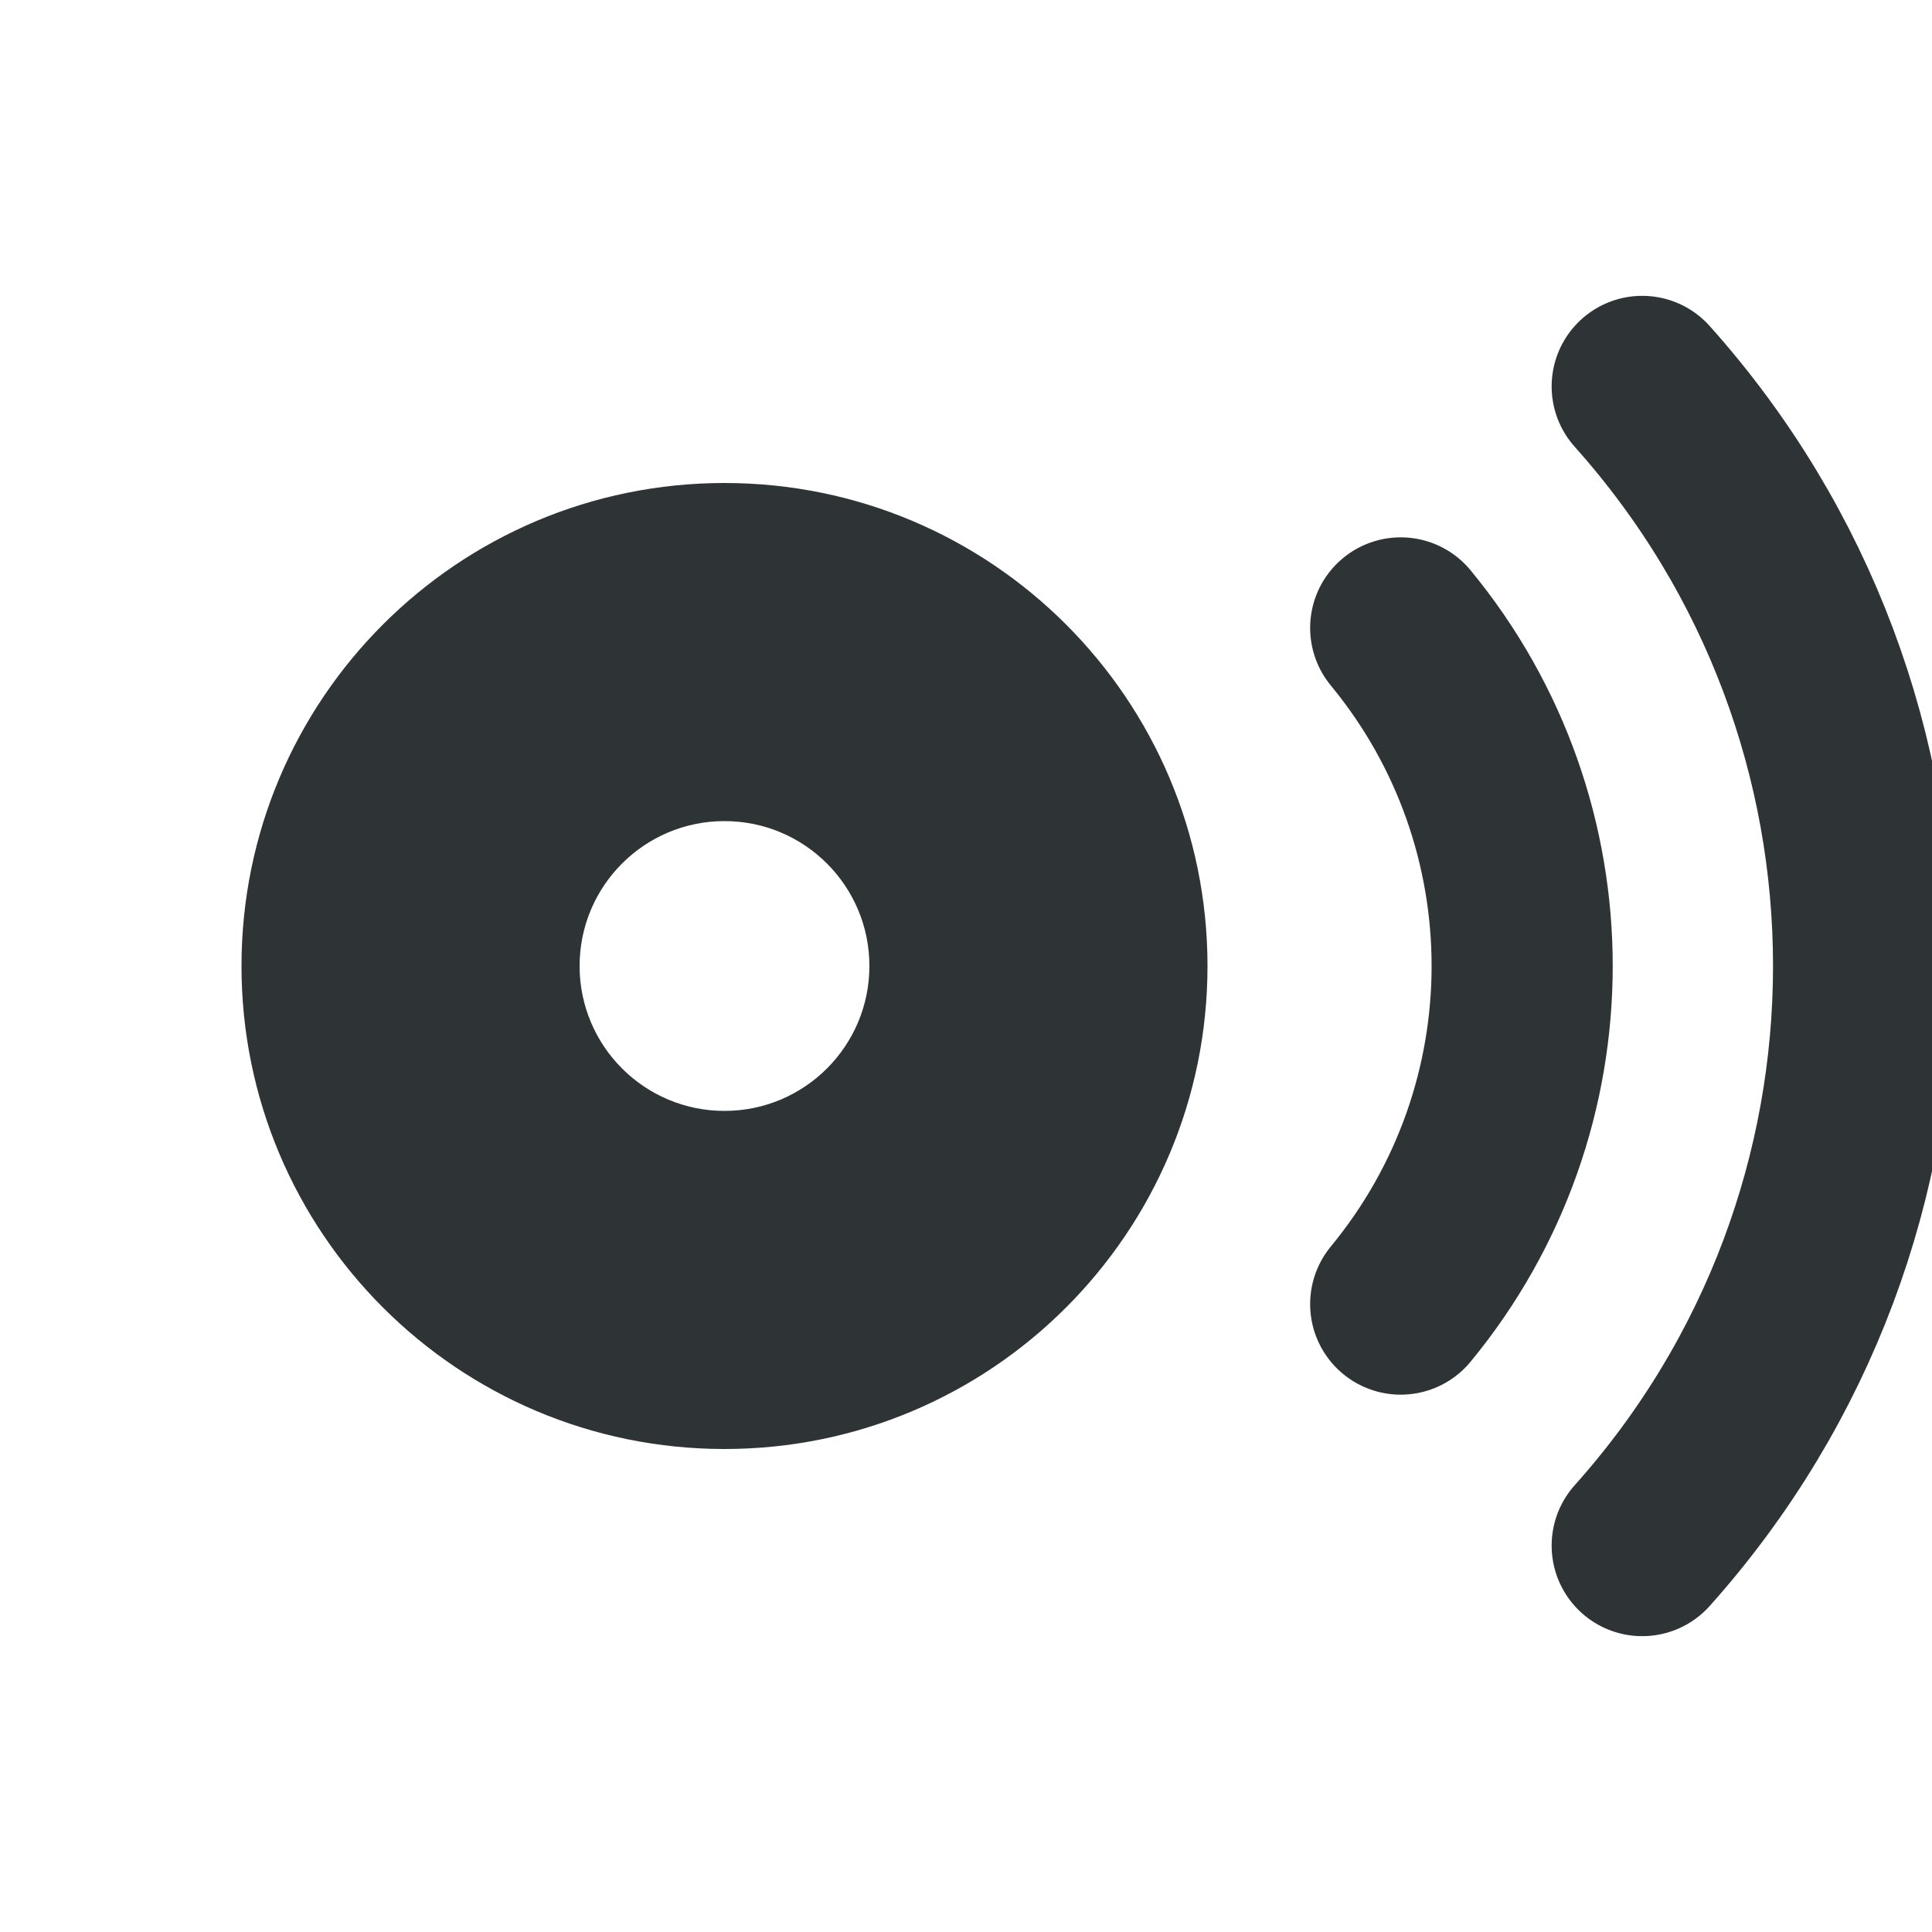
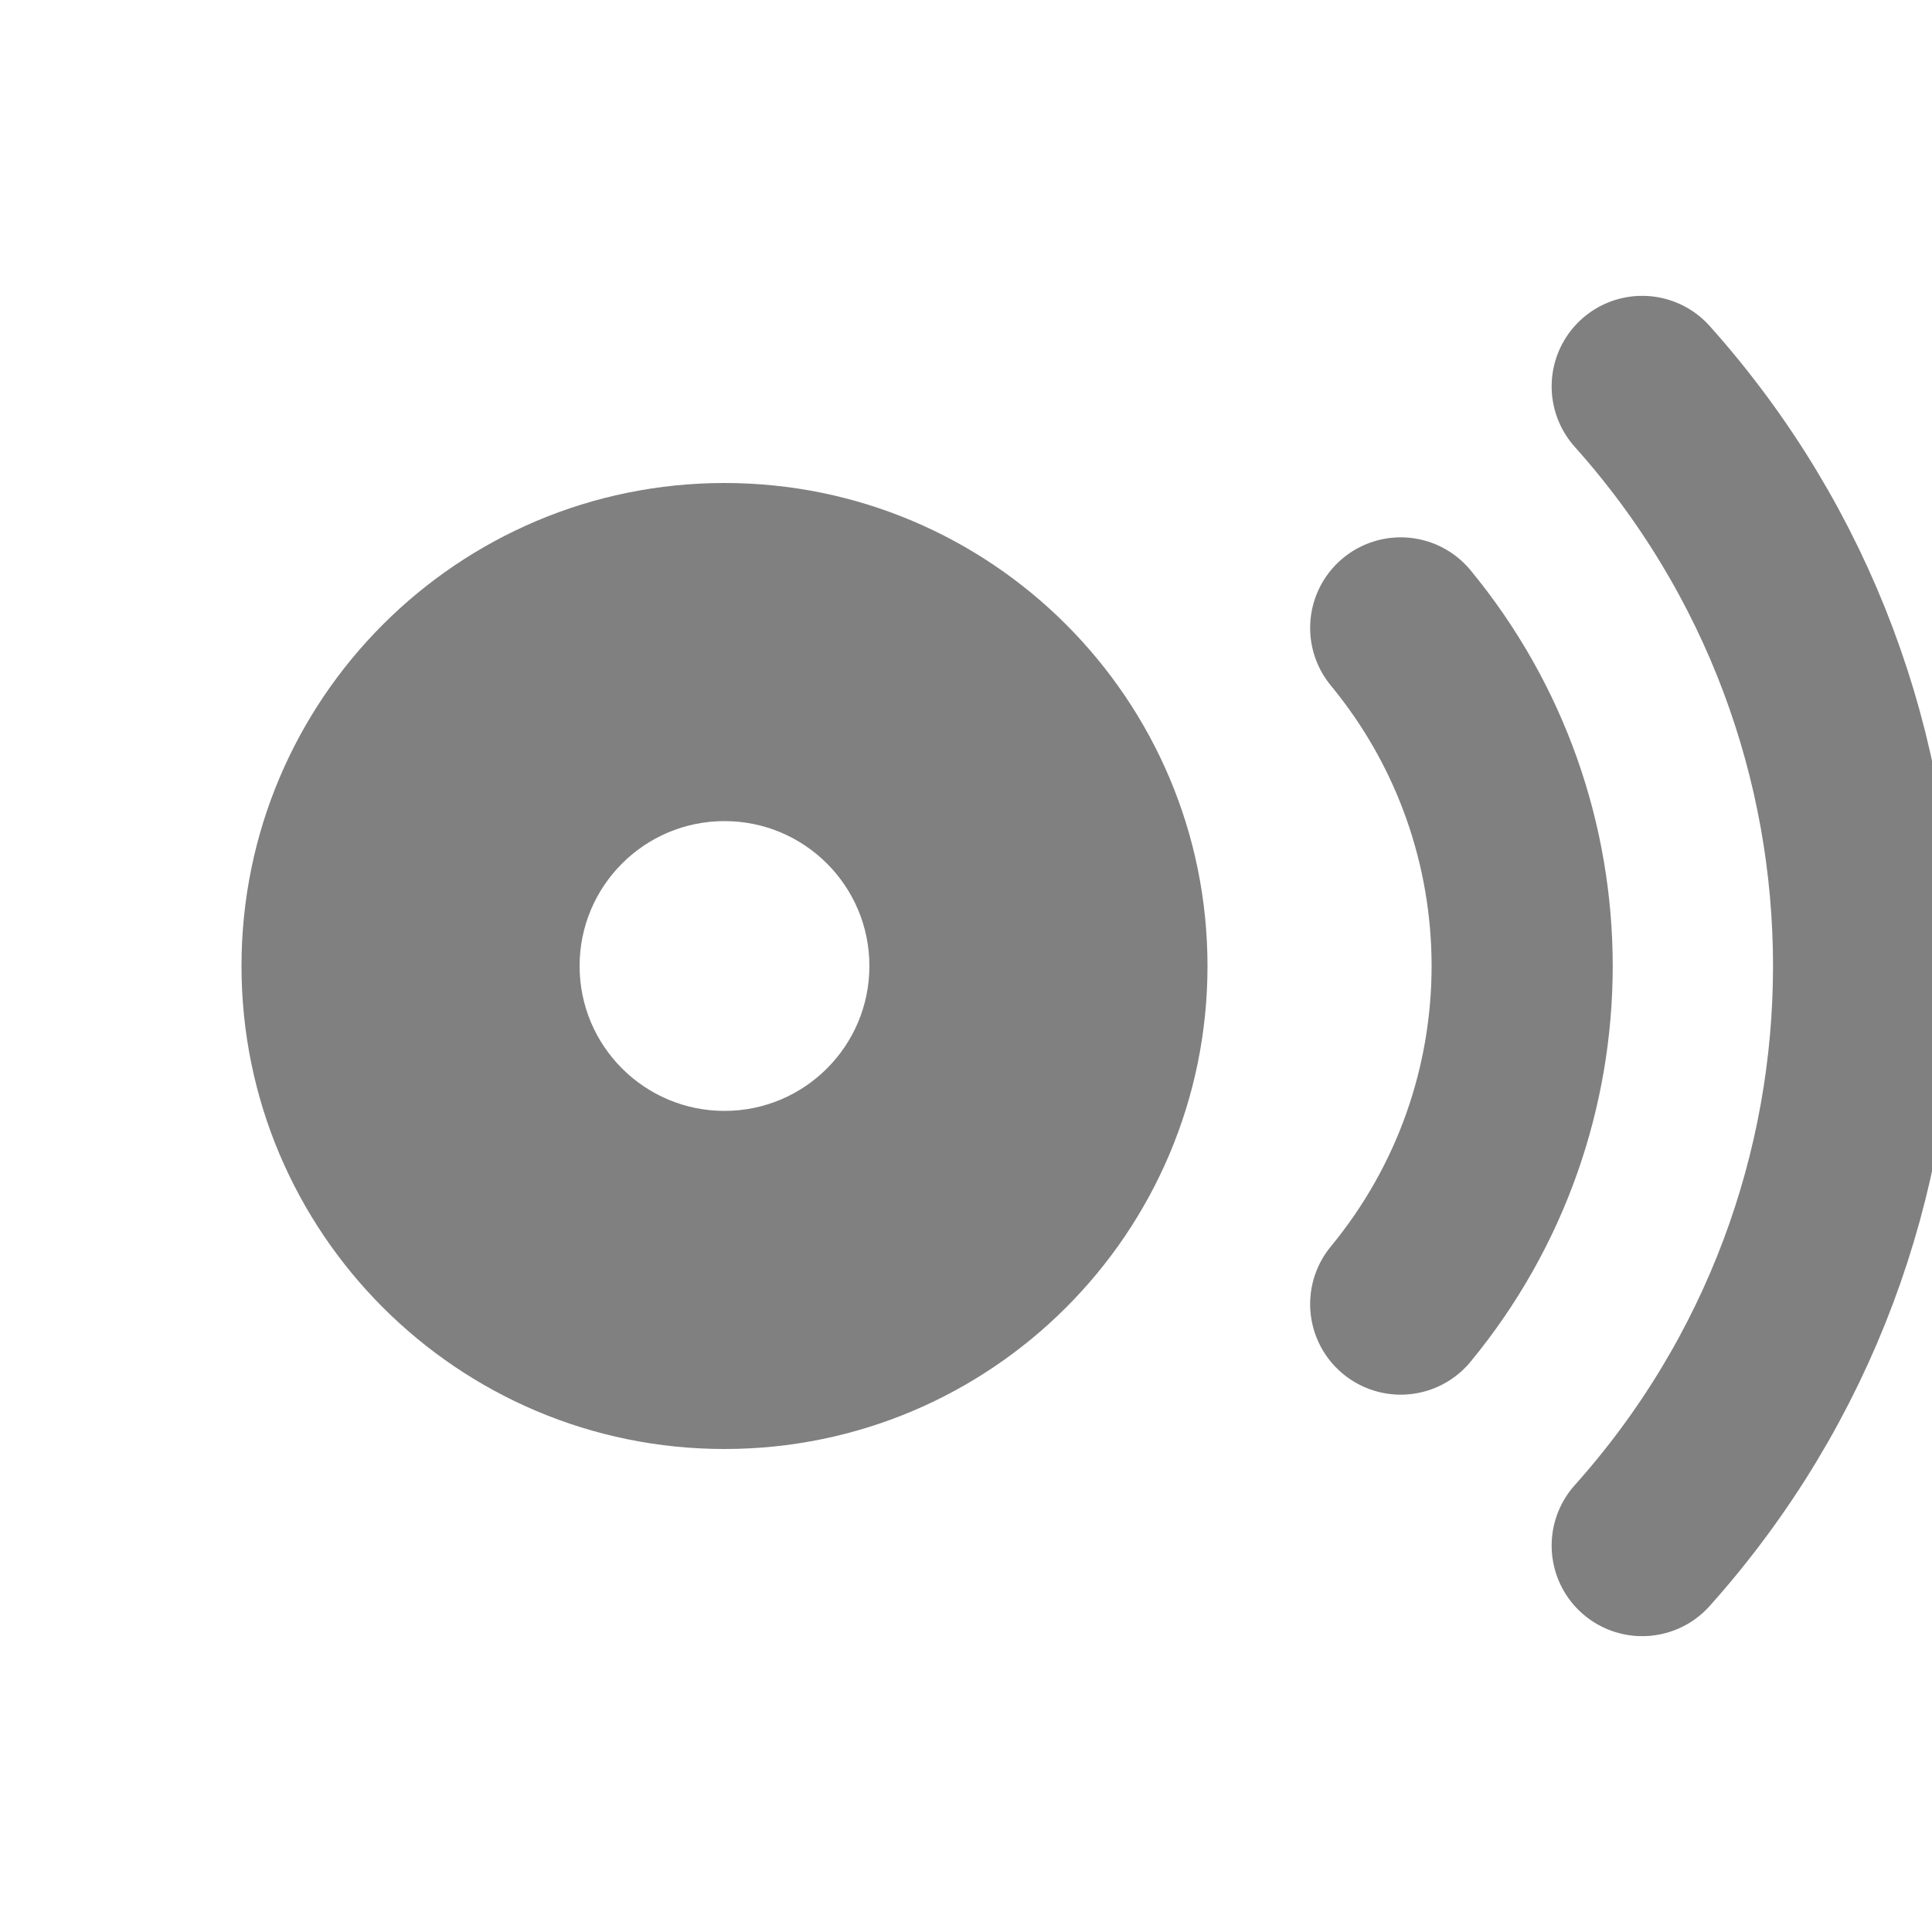
<svg xmlns="http://www.w3.org/2000/svg" width="16" height="16" viewBox="0 0 16 16">
-   <path fill="#2e3436" fill-rule="evenodd" d="M6 4a4 4 0 1 0 0 8 4 4 0 0 0 0-8zm0 2.8a1.2 1.2 0 1 1 0 2.4 1.2 1.2 0 0 1 0-2.4z" />
-   <path fill="none" stroke="#2e3436" stroke-width="1.5" stroke-linecap="round" d="M11.6 5.2a4.4 4.4 0 0 1 0 5.6M13.6 3.2a7.2 7.2 0 0 1 0 9.6" />
+   <style type="text/css" id="current-color-scheme">.ColorScheme-Text { color: #808080; }</style>
+   <path class="ColorScheme-Text" fill="currentColor" fill-rule="evenodd" d="M6 4a4 4 0 1 0 0 8 4 4 0 0 0 0-8zm0 2.800a1.200 1.200 0 1 1 0 2.400 1.200 1.200 0 0 1 0-2.400z" />
+   <path class="ColorScheme-Text" fill="none" stroke="currentColor" stroke-width="1.500" stroke-linecap="round" d="M11.600 5.200a4.400 4.400 0 0 1 0 5.600M13.600 3.200a7.200 7.200 0 0 1 0 9.600" />
</svg>
